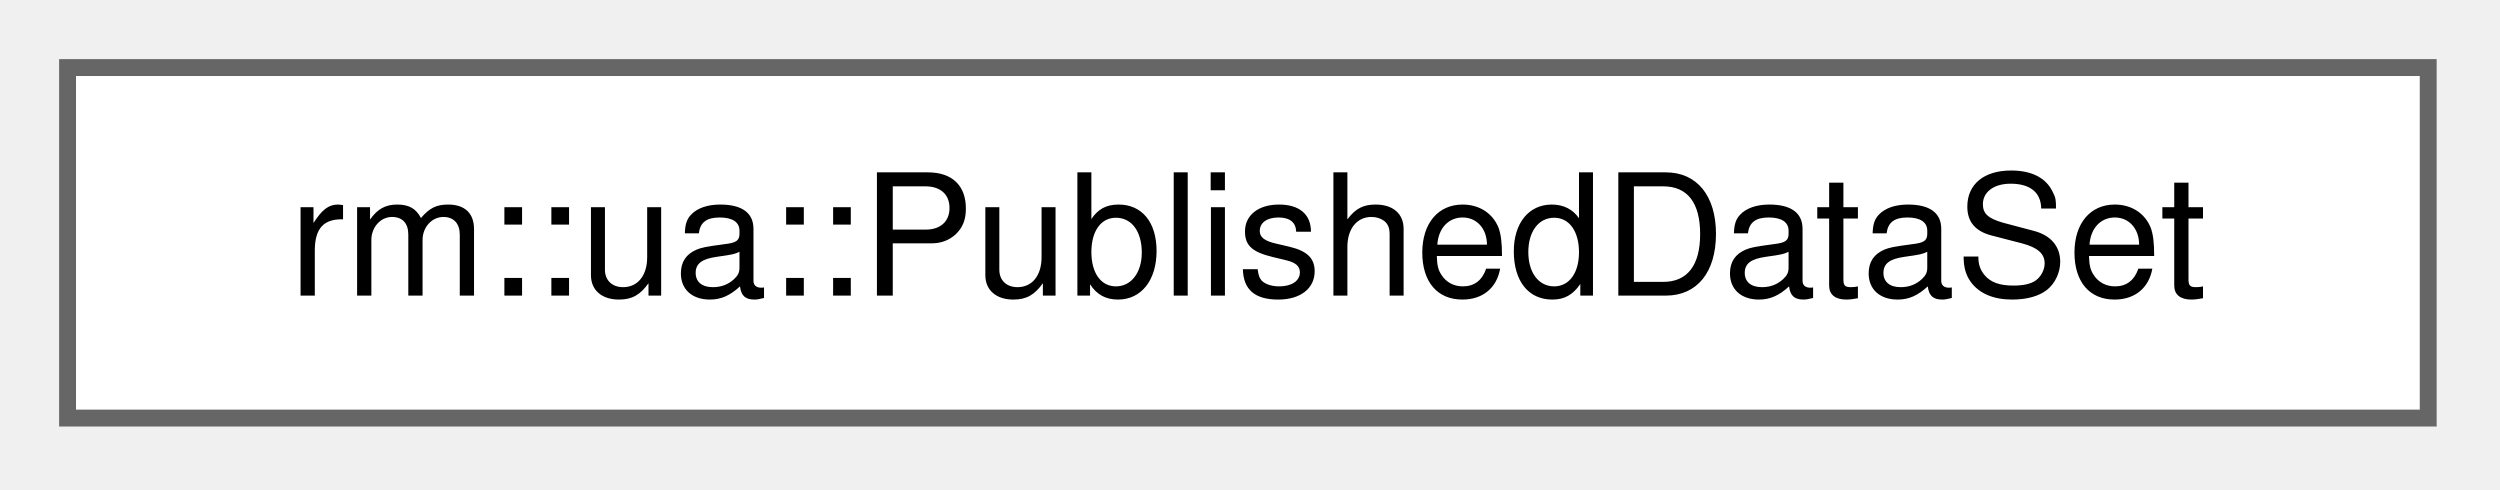
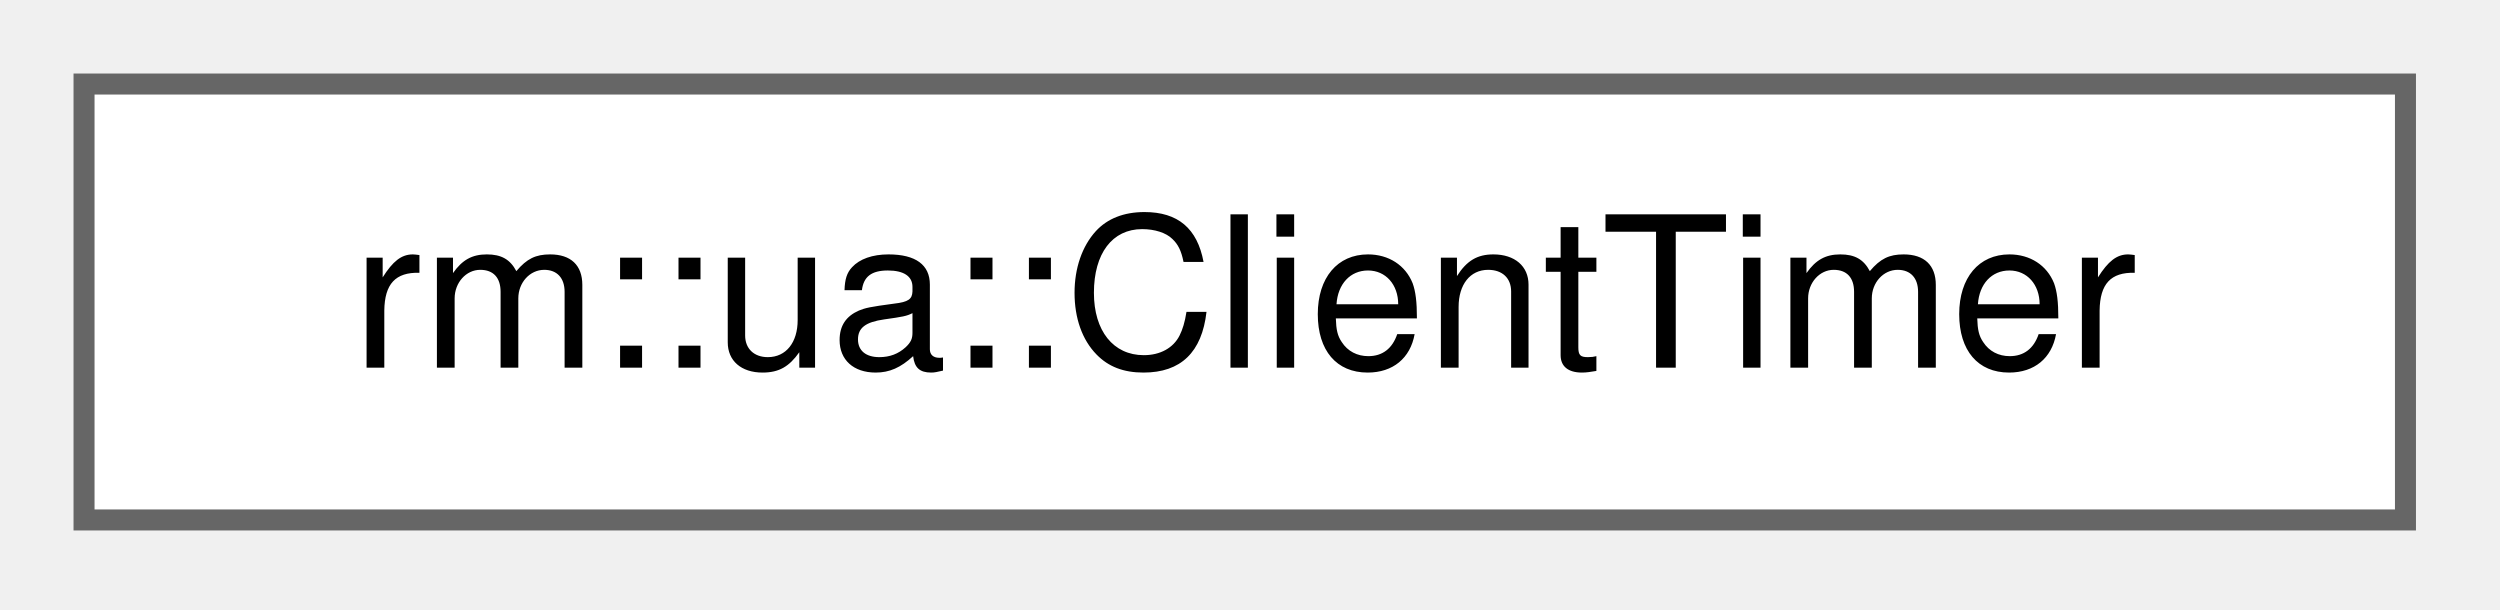
- <svg xmlns="http://www.w3.org/2000/svg" xmlns:xlink="http://www.w3.org/1999/xlink" width="148pt" height="29pt" viewBox="0.00 0.00 148.00 29.00">
+ <svg xmlns="http://www.w3.org/2000/svg" xmlns:xlink="http://www.w3.org/1999/xlink" width="119pt" height="29pt" viewBox="0.00 0.00 119.00 29.00">
  <g id="graph0" class="graph" transform="scale(1 1) rotate(0) translate(4 24.75)">
    <g id="Node000000" class="node">
      <g id="a_Node000000">
-         <a xlink:href="d5/da9/structrm_1_1ua_1_1PublishedDataSet.html" target="_top" xlink:title="待发布的数据集 (PDS)">
-           <polygon fill="white" stroke="#666666" points="139.75,-20.75 0,-20.75 0,0 139.75,0 139.75,-20.75" />
-           <text xml:space="preserve" text-anchor="middle" x="69.88" y="-7.25" font-family="Helvetica,sans-Serif" font-size="10.00">rm::ua::PublishedDataSet</text>
+         <a xlink:href="d5/d49/classrm_1_1ua_1_1ClientTimer.html" target="_top" xlink:title="OPC UA 客户端定时器">
+           <polygon fill="white" stroke="#666666" points="110.5,-20.75 0,-20.75 0,0 110.5,0 110.5,-20.75" />
+           <text xml:space="preserve" text-anchor="middle" x="55.25" y="-7.25" font-family="Helvetica,sans-Serif" font-size="10.00">rm::ua::ClientTimer</text>
        </a>
      </g>
    </g>
  </g>
</svg>
